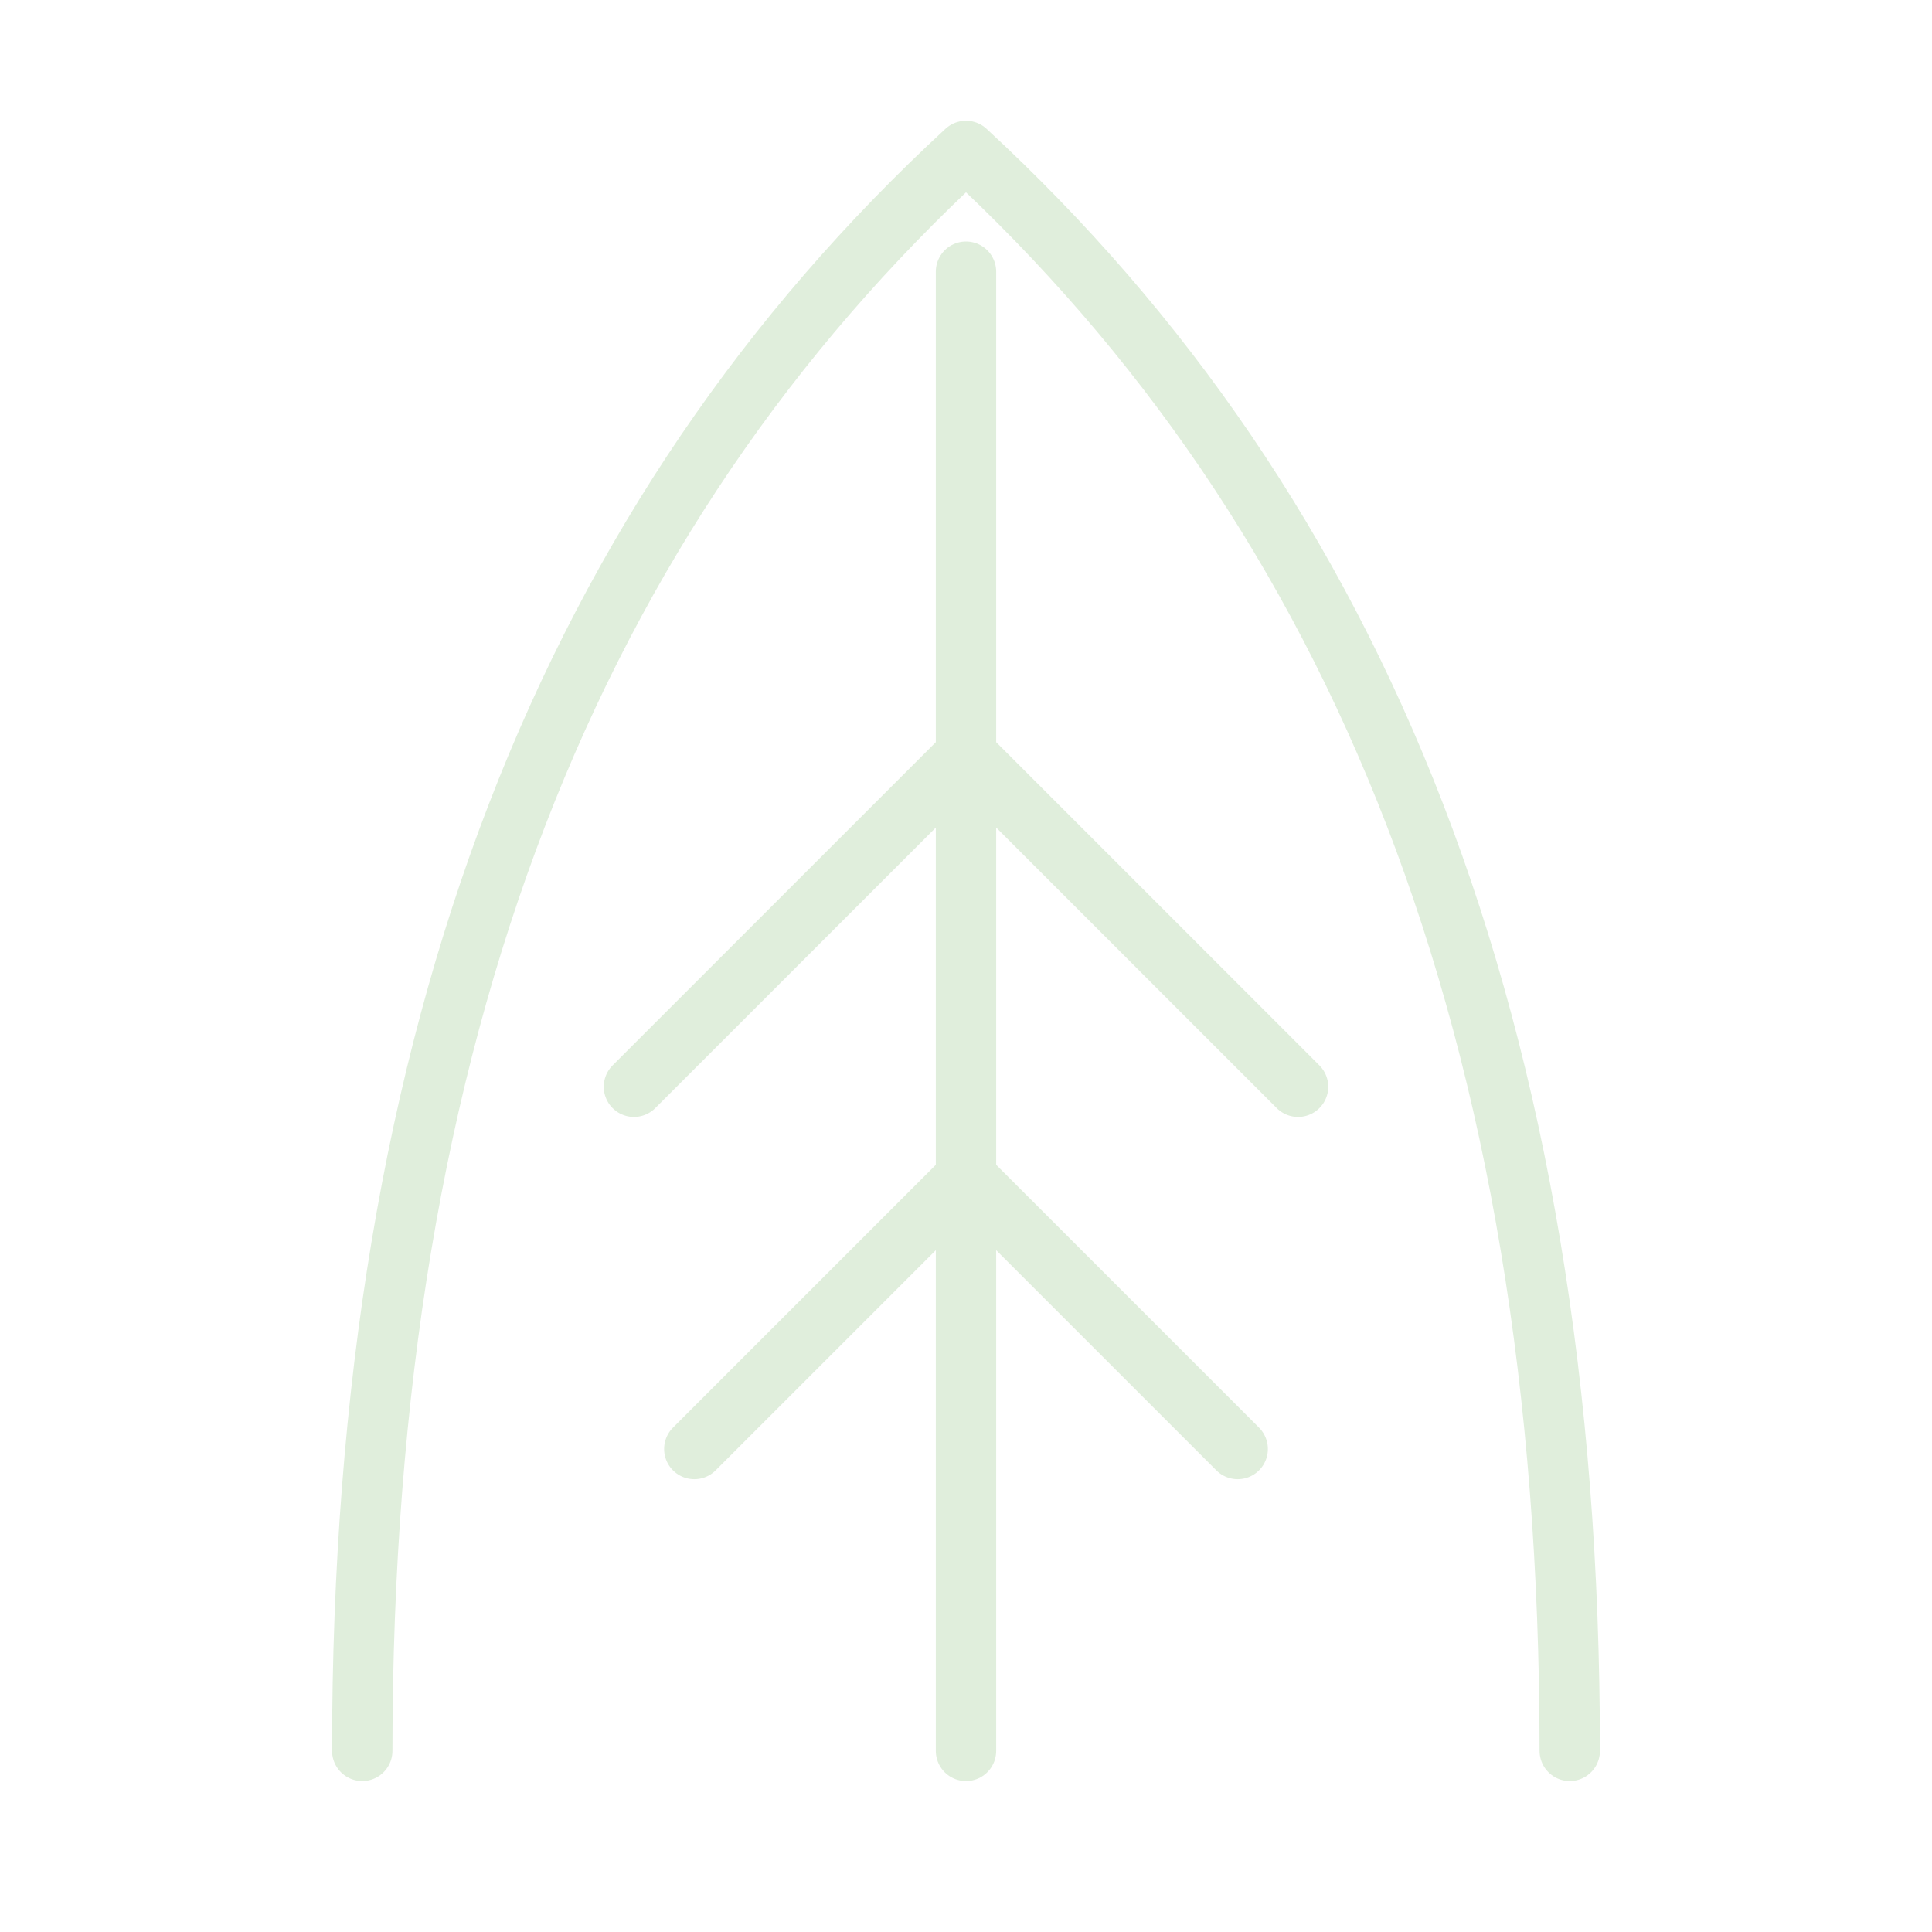
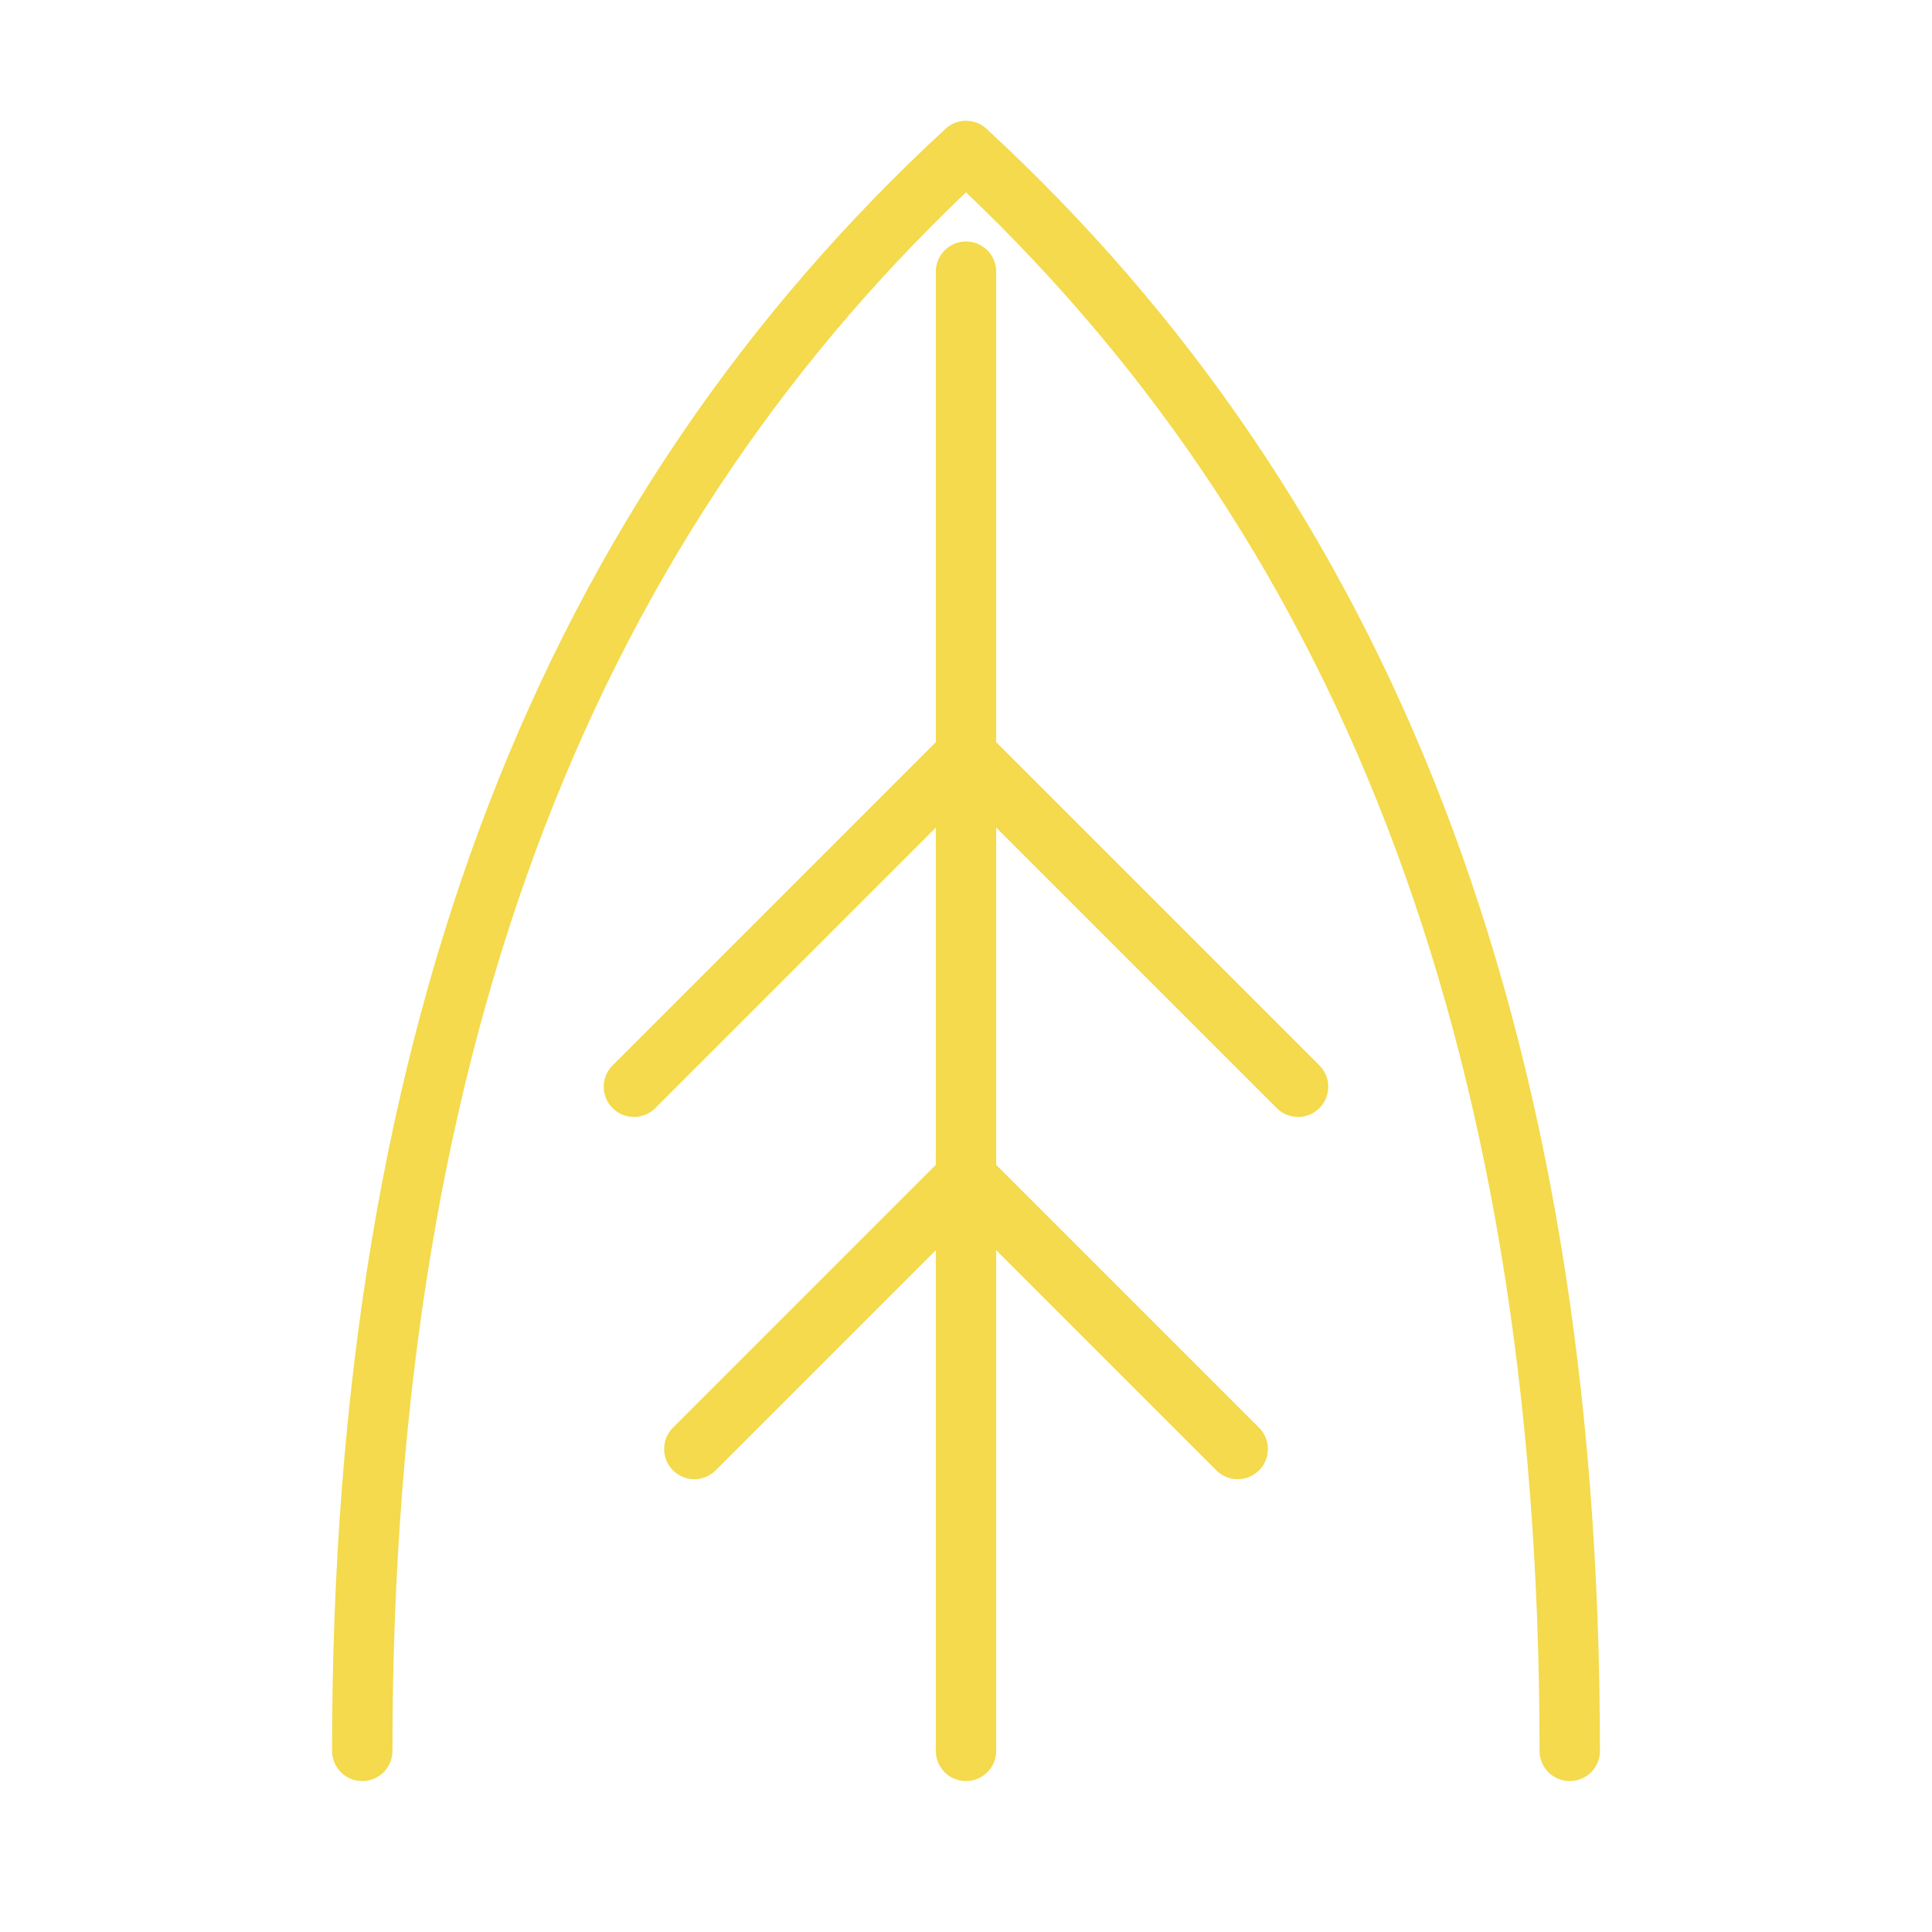
<svg xmlns="http://www.w3.org/2000/svg" viewBox="0 0 64 64" fill="none" aria-label="微与积 logo">
-   <path d="M32 5 C19 17 12 34 12 58 M32 5 C45 17 52 34 52 58" stroke="#e0eedc" stroke-width="2" stroke-linecap="round" stroke-linejoin="round" />
-   <path d="M32 9 V58 M32 25 L21 36 M32 25 L43 36 M32 39 L23 48 M32 39 L41 48" stroke="#e0eedc" stroke-width="2" stroke-linecap="round" stroke-linejoin="round" />
+   <path d="M32 5 C19 17 12 34 12 58 M32 5 C45 17 52 34 52 58" stroke="#F4DA4C" stroke-width="2" stroke-linecap="round" stroke-linejoin="round" />
+   <path d="M32 9 V58 M32 25 L21 36 M32 25 L43 36 M32 39 L23 48 M32 39 L41 48" stroke="#F4DA4C" stroke-width="2" stroke-linecap="round" stroke-linejoin="round" />
</svg>
